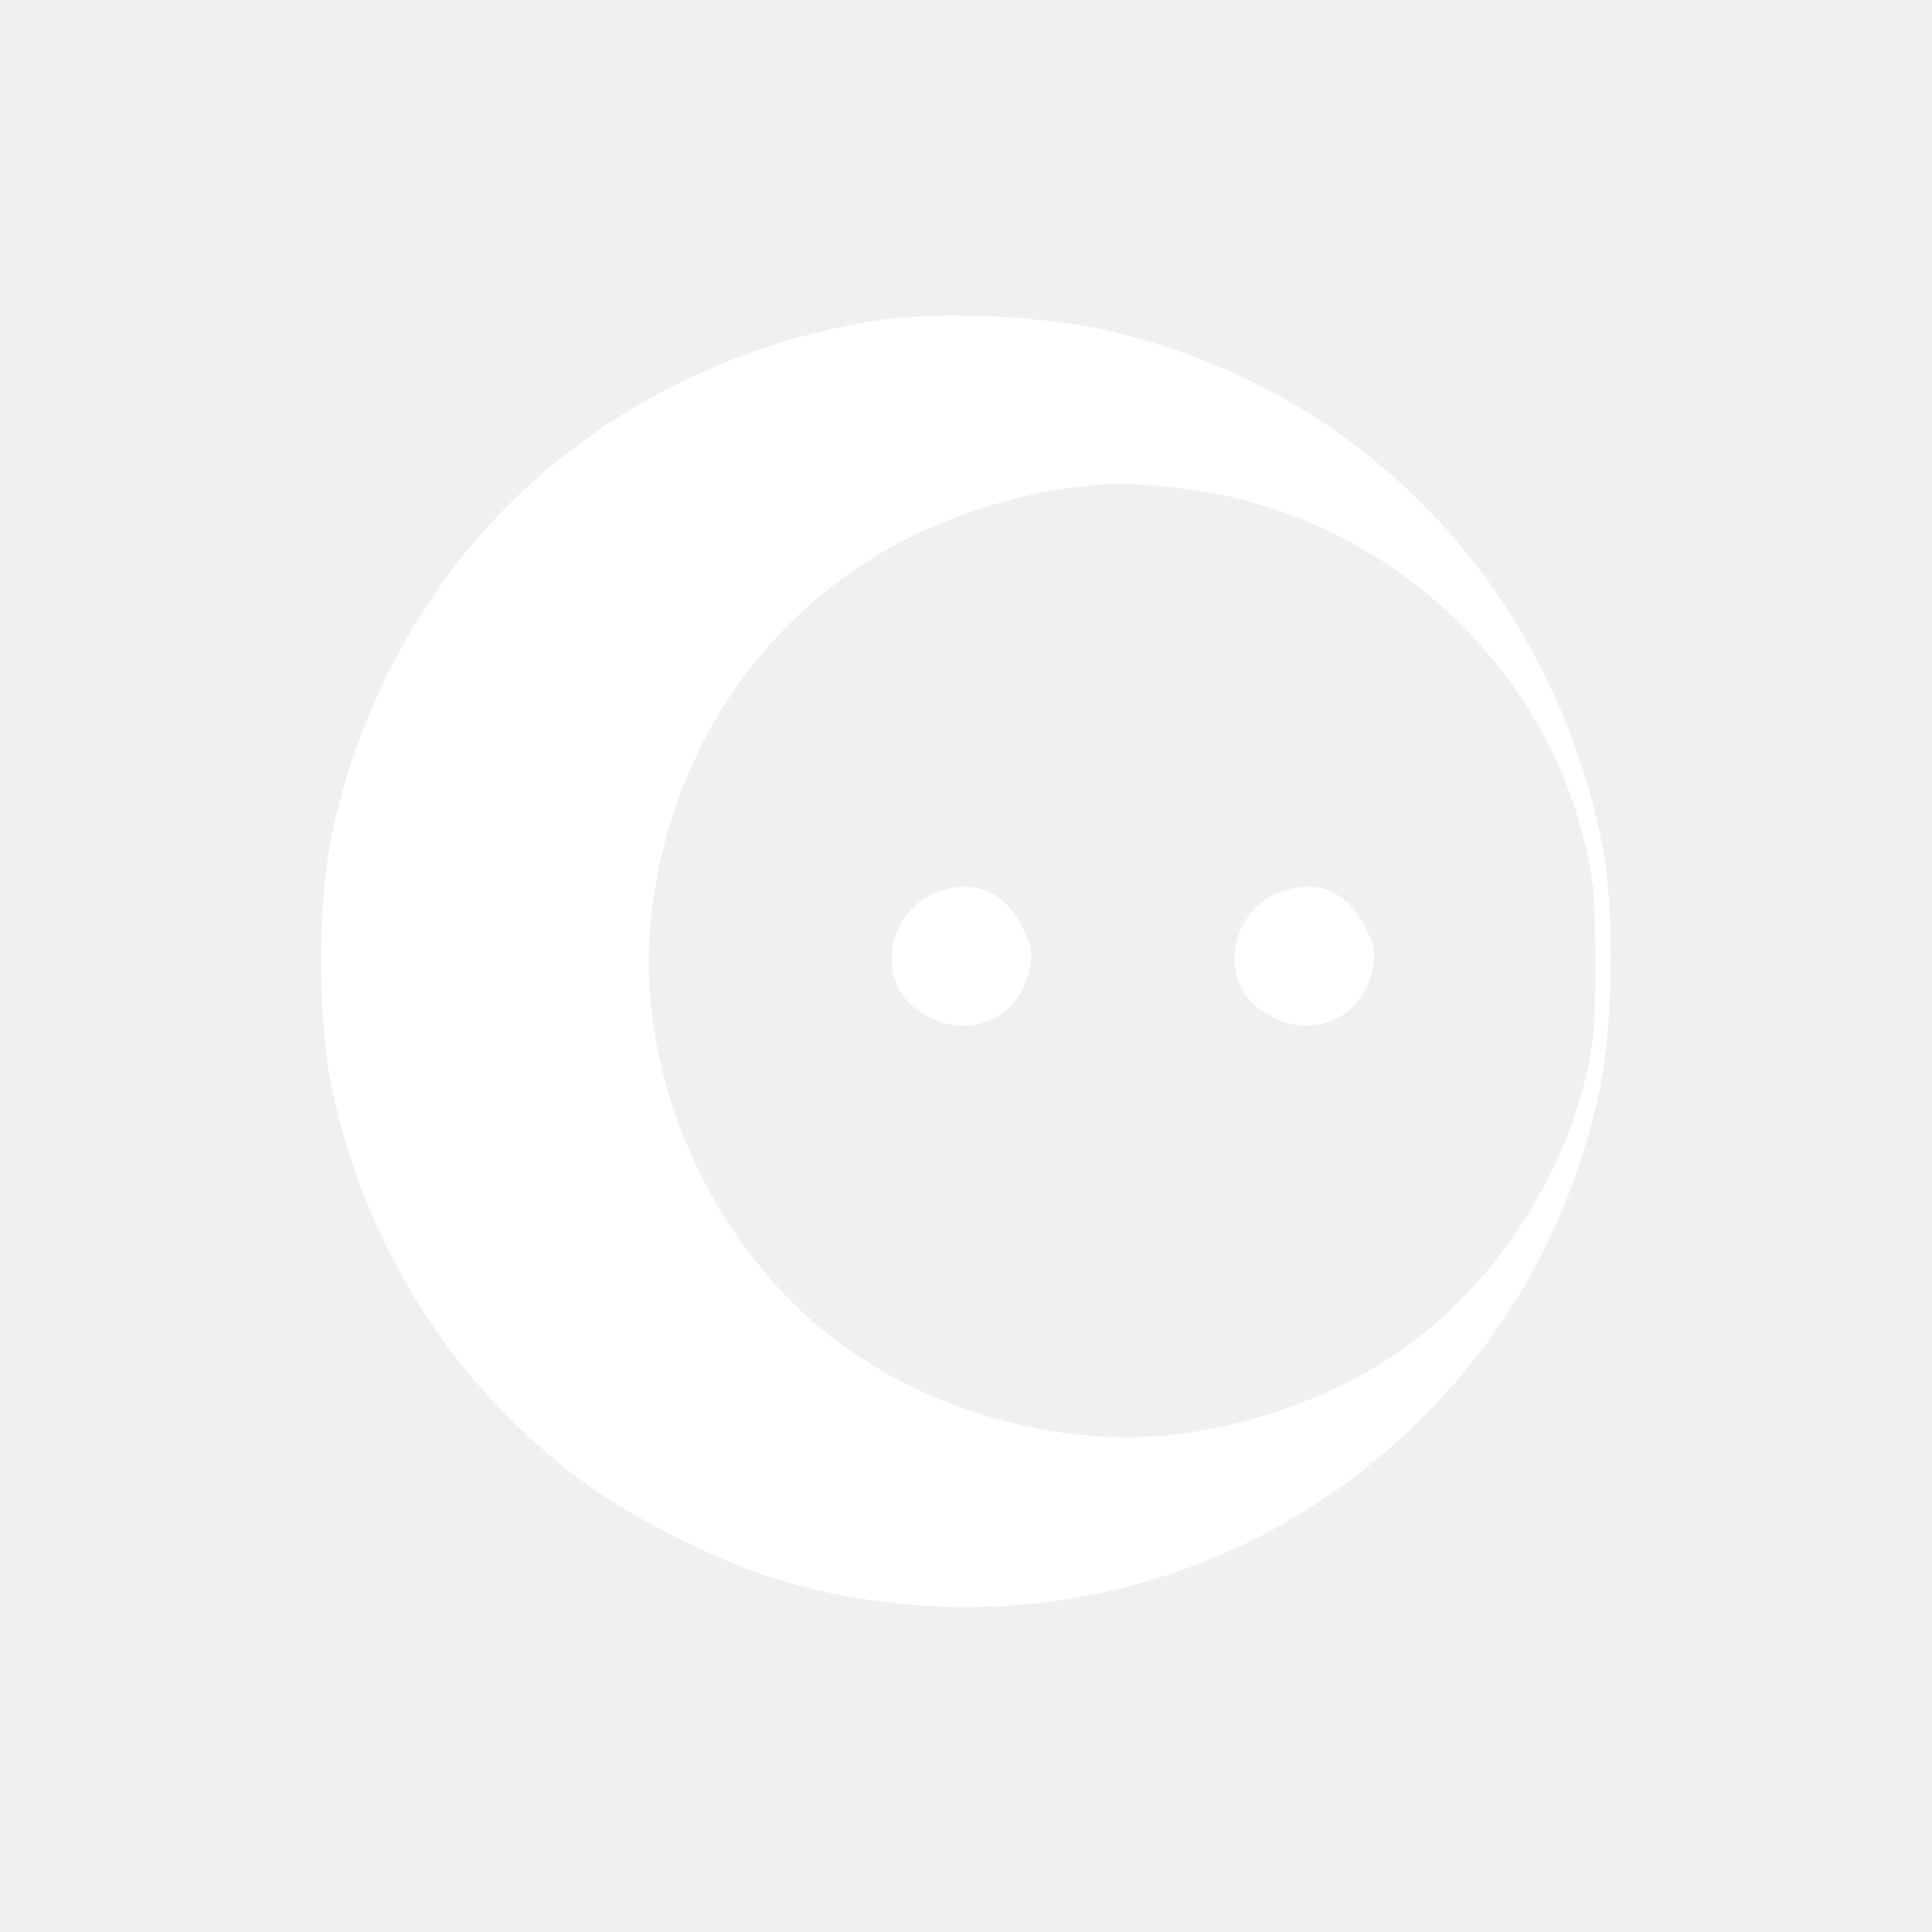
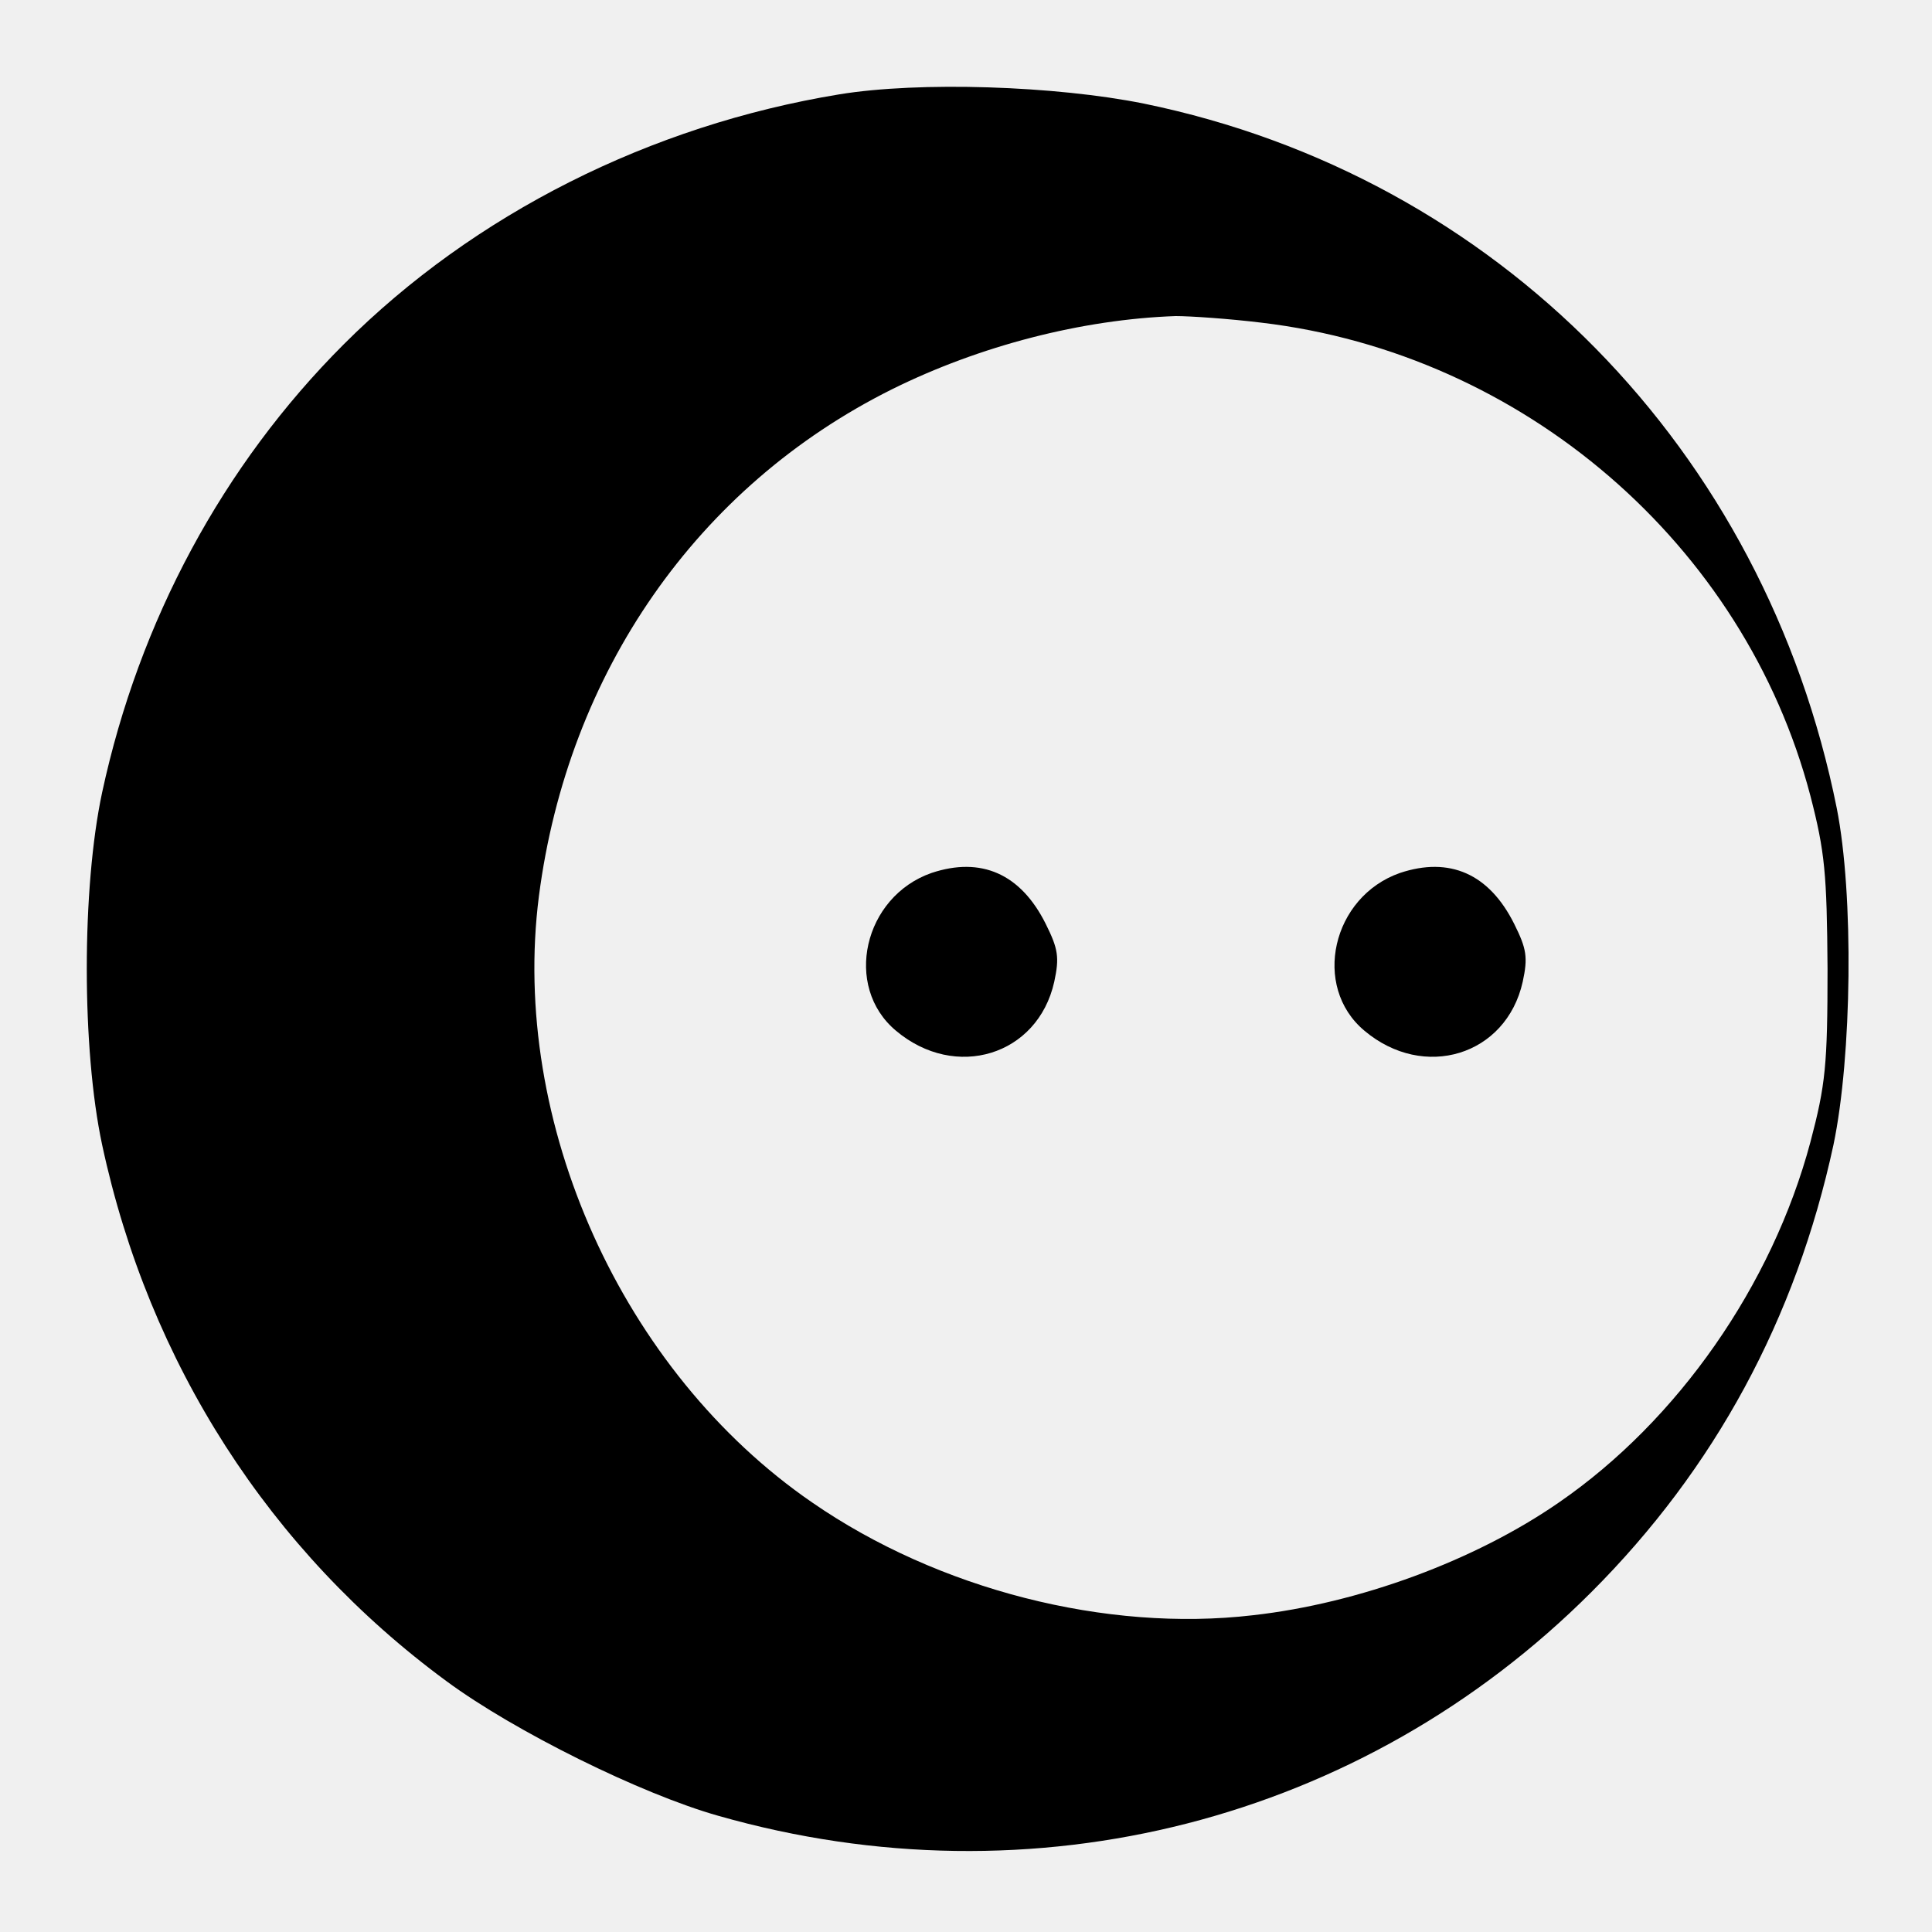
- <svg xmlns="http://www.w3.org/2000/svg" version="1.0" width="400pt" height="400pt" viewBox="0 0 400 400" preserveAspectRatio="xMidYMid meet" id="svg10">
-   <defs id="defs14" />
-   <g transform="translate(0,400) scale(0.1,-0.1)" fill="#000000" stroke="none" id="g8" style="fill:#ffffff;fill-opacity:1">
-     <path d="M1805 3335 c-286 -47 -553 -181 -751 -379 -183 -183 -310 -419 -366 -679 -31 -145 -31 -389 0 -534 71 -331 254 -616 522 -813 103 -76 295 -171 412 -204 477 -136 976 -8 1323 339 187 187 310 414 367 678 28 134 31 379 5 510 -109 544 -515 958 -1050 1068 -134 27 -340 34 -462 14z m640 -346 c397 -47 732 -336 832 -717 22 -85 25 -118 26 -262 0 -146 -3 -176 -26 -263 -58 -217 -201 -422 -381 -546 -127 -88 -303 -153 -464 -171 -222 -26 -477 39 -668 171 -288 198 -458 576 -414 919 44 339 240 621 535 768 133 66 288 106 430 111 22 0 81 -4 130 -10z" id="path2" style="fill:#ffffff;fill-opacity:1" />
-     <path d="M1945 2155 c-103 -36 -134 -172 -54 -239 90 -76 215 -38 240 74 8 37 6 50 -13 88 -38 76 -98 102 -173 77z" id="path4" style="fill:#ffffff;fill-opacity:1" />
-     <path d="M2655 2155 c-103 -36 -134 -172 -54 -239 90 -76 215 -38 240 74 8 37 6 50 -13 88 -38 76 -98 102 -173 77z" id="path6" style="fill:#ffffff;fill-opacity:1" />
+ <svg xmlns="http://www.w3.org/2000/svg" viewBox="0 0 512 512" version="1.1" id="svg4">
+   <defs id="defs8" />
+   <g transform="matrix(0.1748572,0,0,-0.1748572,-93.23632,608.1588)" fill="#000000" stroke="none" id="g8" style="fill:#000000;fill-opacity:1">
+     <path d="m 1805,3335 c -286,-47 -553,-181 -751,-379 -183,-183 -310,-419 -366,-679 -31,-145 -31,-389 0,-534 71,-331 254,-616 522,-813 103,-76 295,-171 412,-204 477,-136 976,-8 1323,339 187,187 310,414 367,678 28,134 31,379 5,510 -109,544 -515,958 -1050,1068 -134,27 -340,34 -462,14 z m 640,-346 c 397,-47 732,-336 832,-717 22,-85 25,-118 26,-262 0,-146 -3,-176 -26,-263 -58,-217 -201,-422 -381,-546 -127,-88 -303,-153 -464,-171 -222,-26 -477,39 -668,171 -288,198 -458,576 -414,919 44,339 240,621 535,768 133,66 288,106 430,111 22,0 81,-4 130,-10 z" id="path2-7" style="fill:#000000;fill-opacity:1" />
+     <path d="m 1945,2155 c -103,-36 -134,-172 -54,-239 90,-76 215,-38 240,74 8,37 6,50 -13,88 -38,76 -98,102 -173,77 z" id="path4" style="fill:#000000;fill-opacity:1" />
+     <path d="m 2655,2155 c -103,-36 -134,-172 -54,-239 90,-76 215,-38 240,74 8,37 6,50 -13,88 -38,76 -98,102 -173,77 z" id="path6" style="fill:#000000;fill-opacity:1" />
  </g>
</svg>
